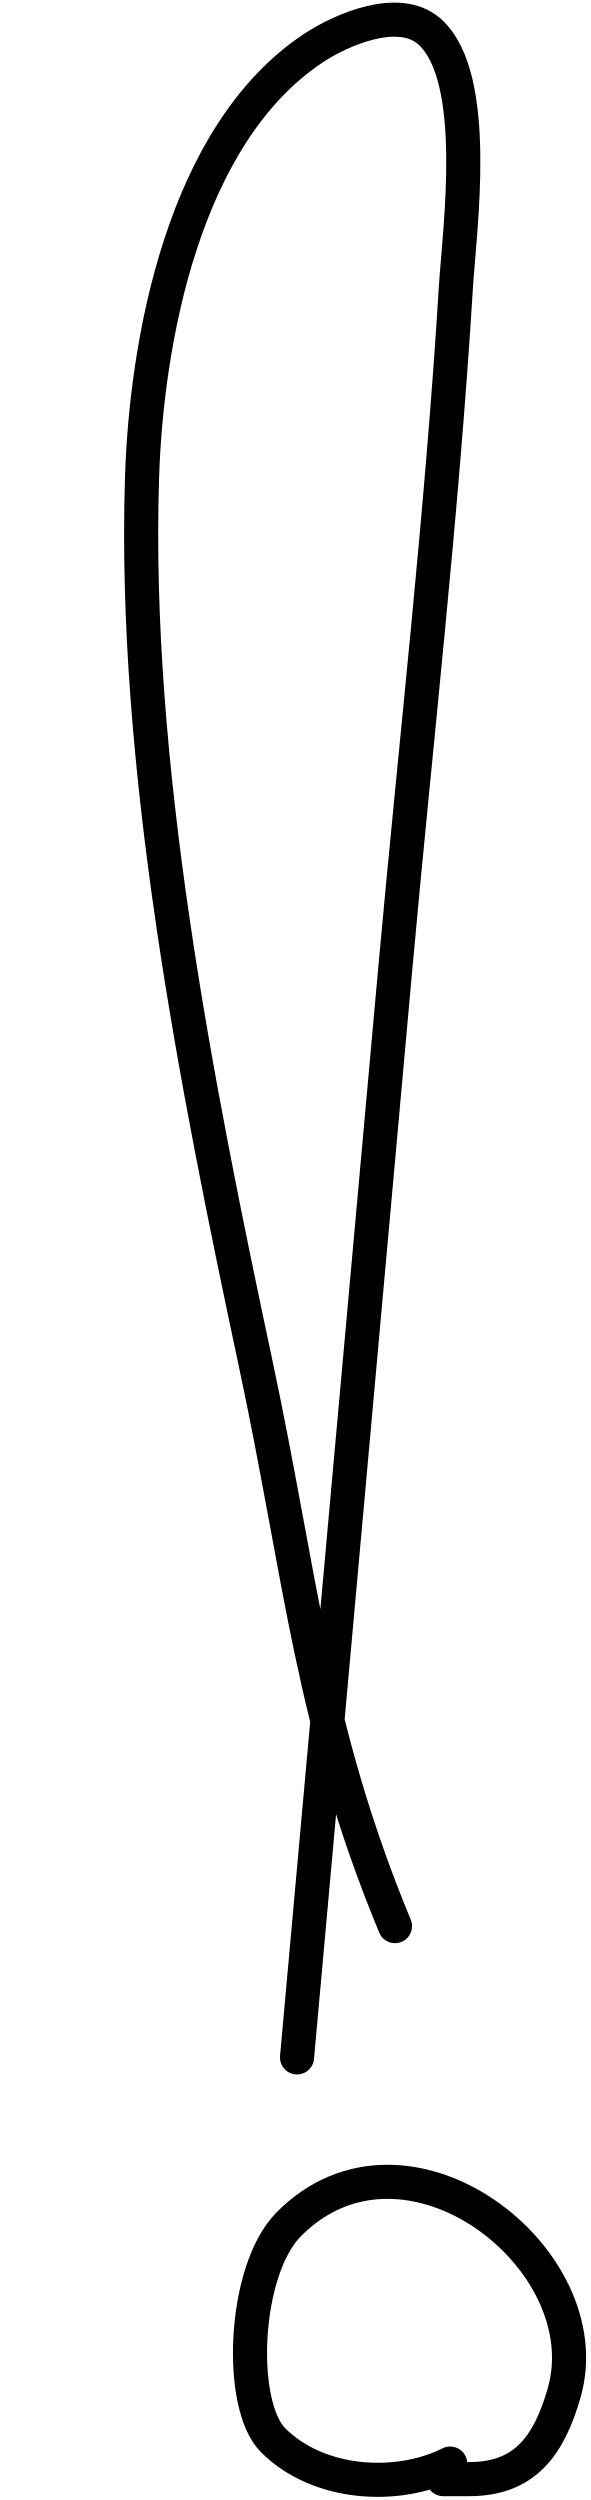
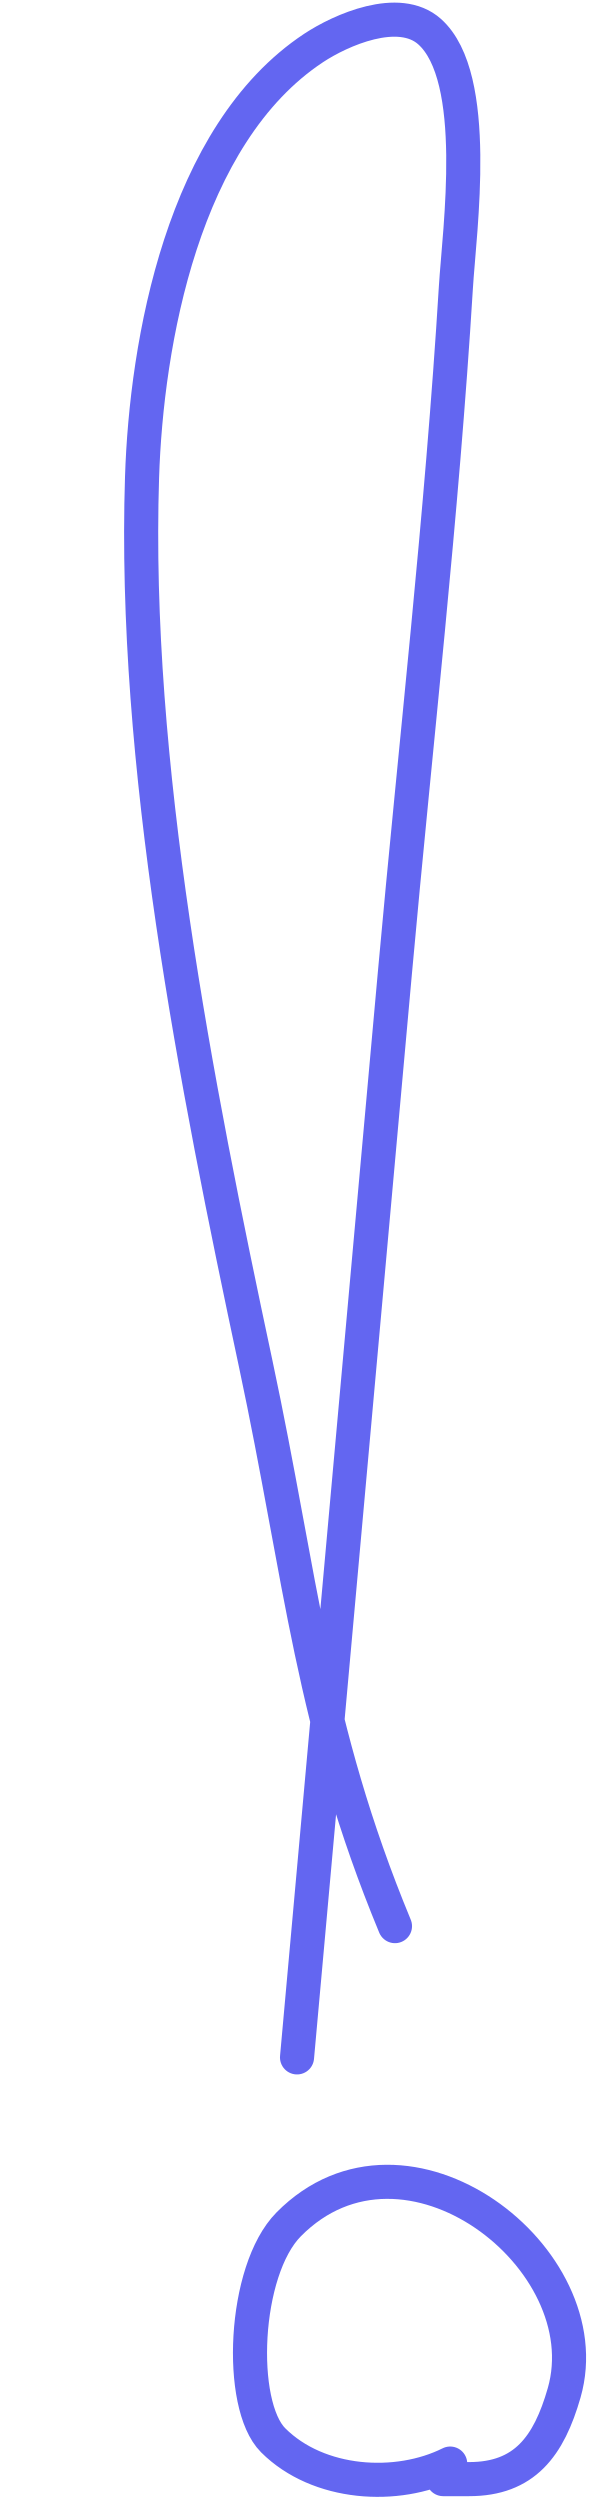
<svg xmlns="http://www.w3.org/2000/svg" width="104" height="440" viewBox="0 0 104 440" fill="none">
-   <path d="M69.516 339C54.866 303.615 53.099 278 45 240C34.45 190.5 23.386 134.373 25 84C25.758 60.355 32.16 23.695 55.192 8.448C59.975 5.281 70.203 0.754 75.598 5.558C84.627 13.598 80.853 40.469 80.238 50.541C77.781 90.752 73.136 130.939 69.516 171.056C63.769 234.739 58.023 298.421 52.276 362.103" stroke="black" stroke-width="6" stroke-linecap="round" />
-   <path d="M79.232 436.325C75.351 436.325 81.808 436.325 82.576 436.325C92.287 436.325 96.594 430.581 99.296 421.125C106.042 397.516 71.405 370.635 50.808 391.486C42.758 399.635 41.848 423.261 48.072 429.485C56.025 437.438 69.908 438.252 79.232 433.589" stroke="black" stroke-width="6" stroke-linecap="round" />
+   <path d="M69.516 339C54.866 303.615 53.099 278 45 240C34.45 190.5 23.386 134.373 25 84C25.758 60.355 32.16 23.695 55.192 8.448C59.975 5.281 70.203 0.754 75.598 5.558C84.627 13.598 80.853 40.469 80.238 50.541C77.781 90.752 73.136 130.939 69.516 171.056C63.769 234.739 58.023 298.421 52.276 362.103" stroke="#6366f1" stroke-width="6" stroke-linecap="round" />
+   <path d="M79.232 436.325C75.351 436.325 81.808 436.325 82.576 436.325C92.287 436.325 96.594 430.581 99.296 421.125C106.042 397.516 71.405 370.635 50.808 391.486C42.758 399.635 41.848 423.261 48.072 429.485C56.025 437.438 69.908 438.252 79.232 433.589" stroke="#6366f1" stroke-width="6" stroke-linecap="round" />
</svg>
